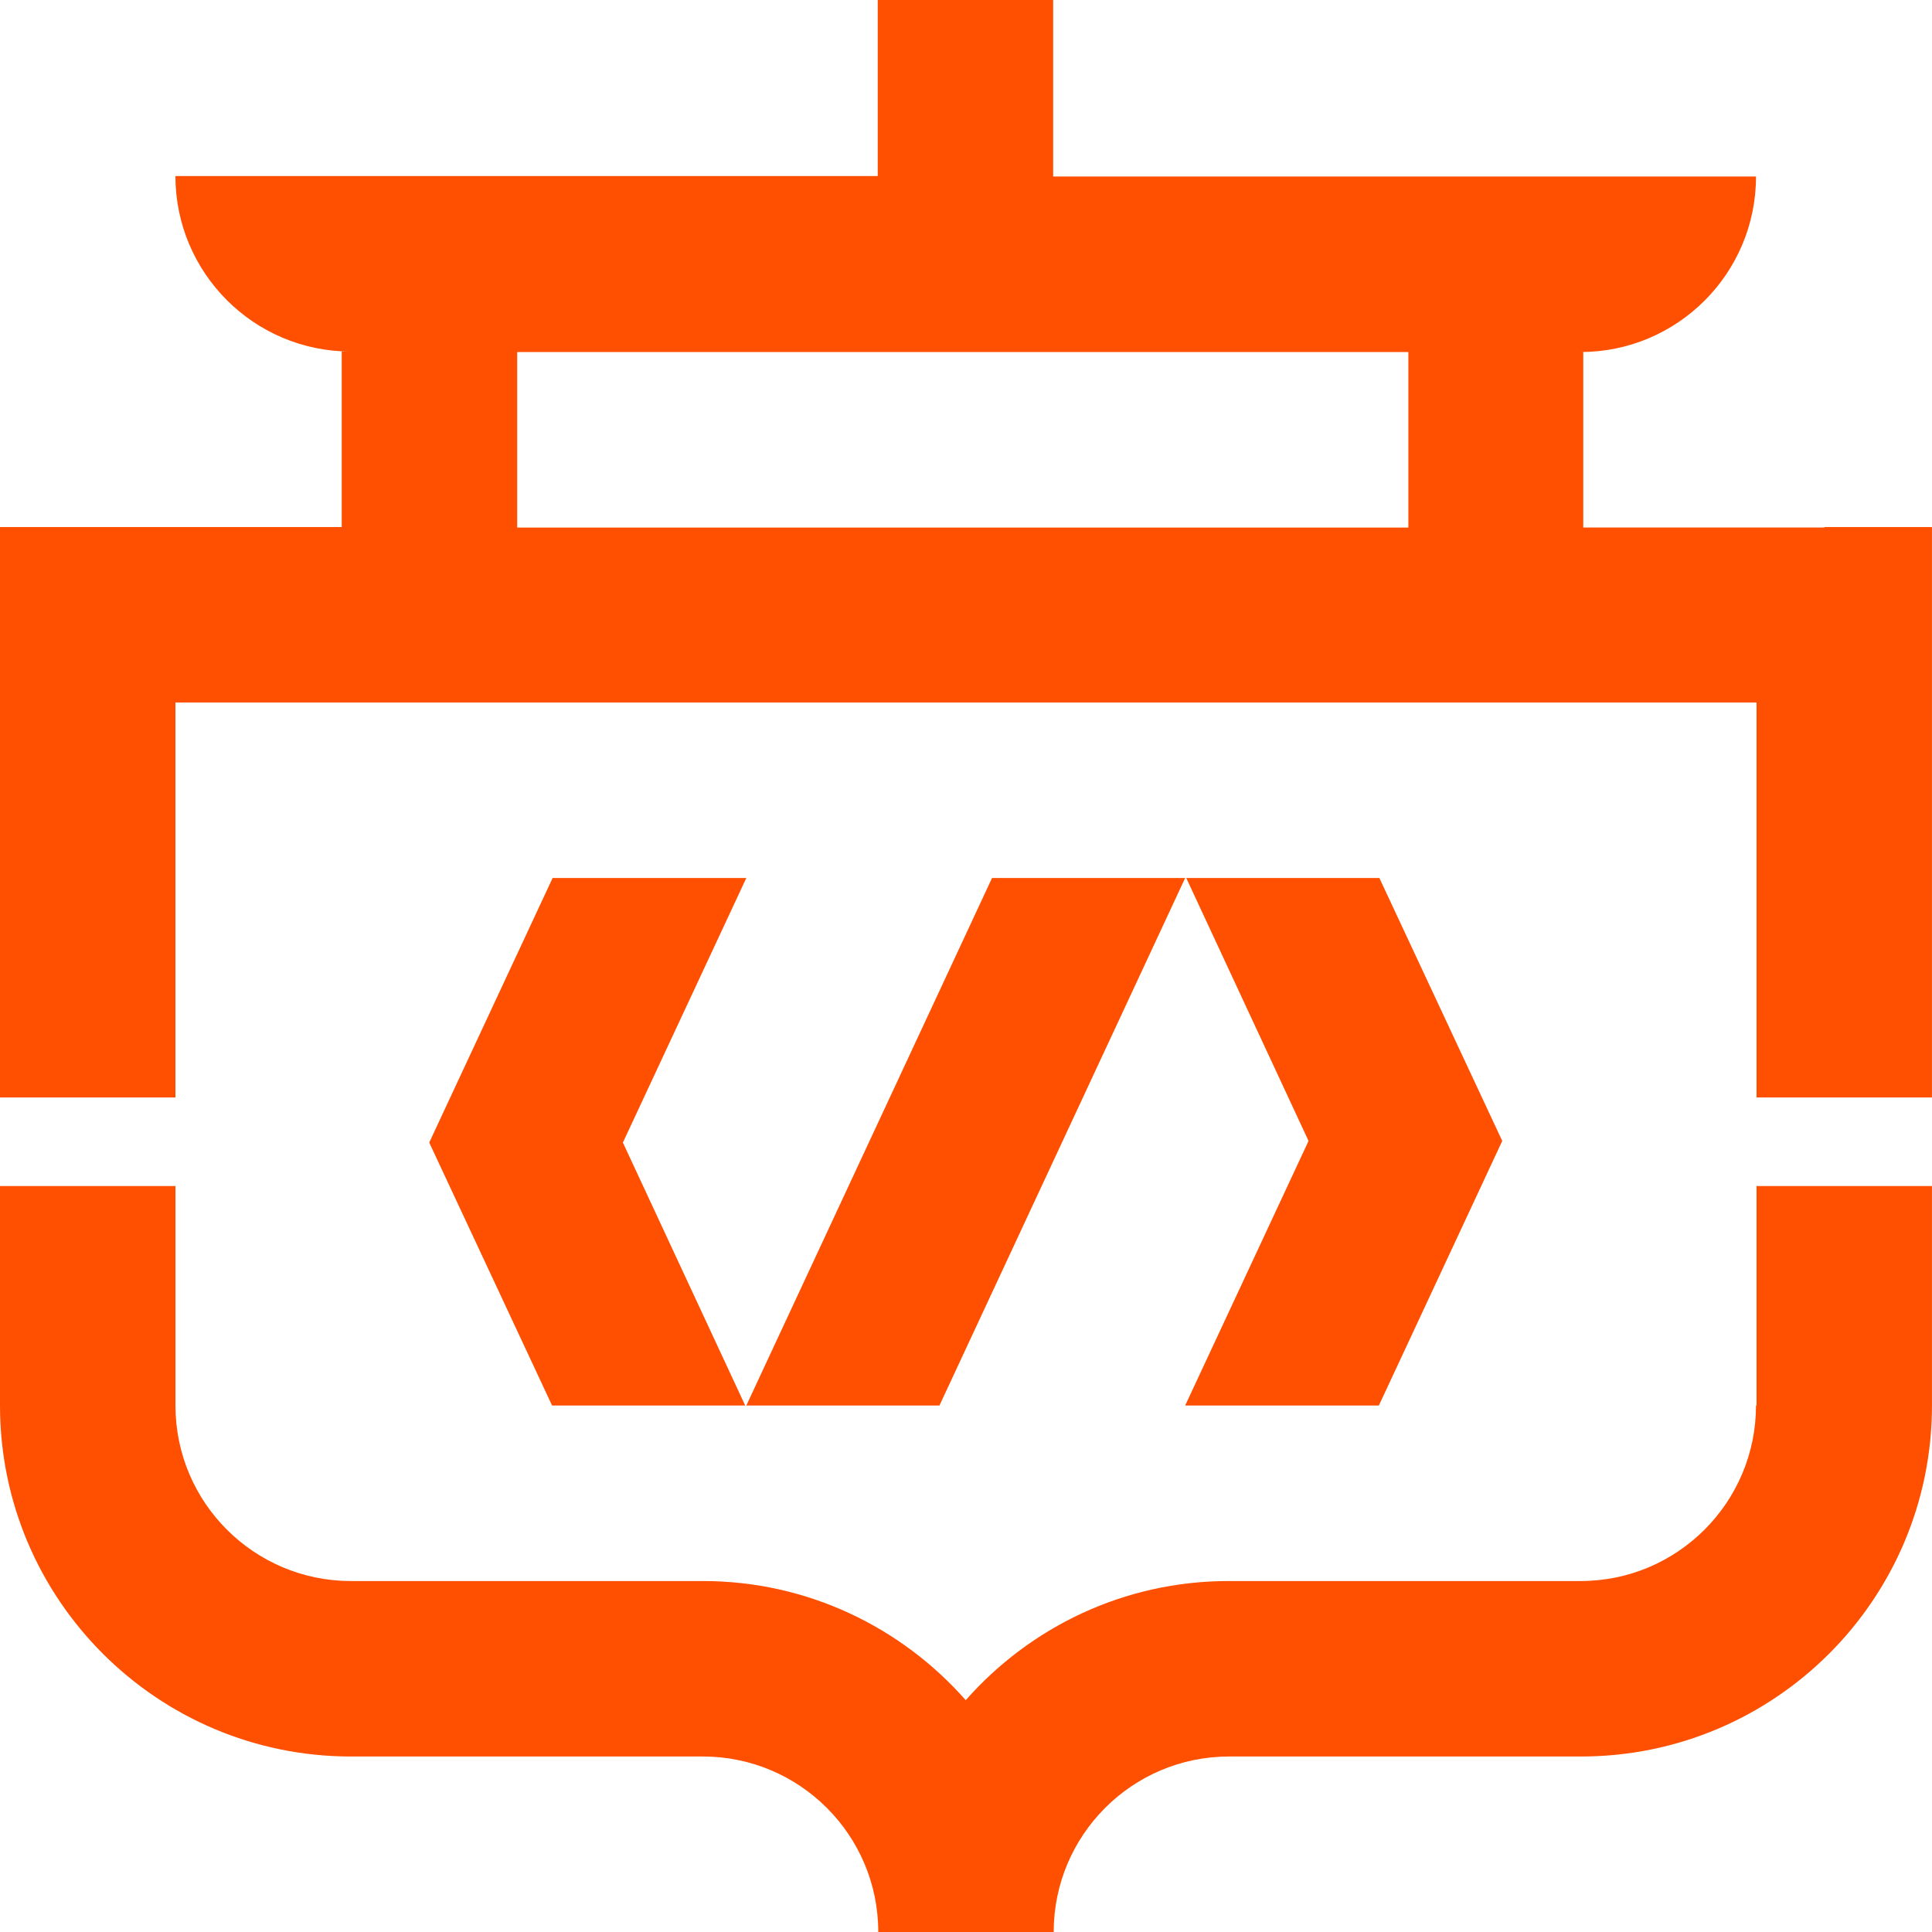
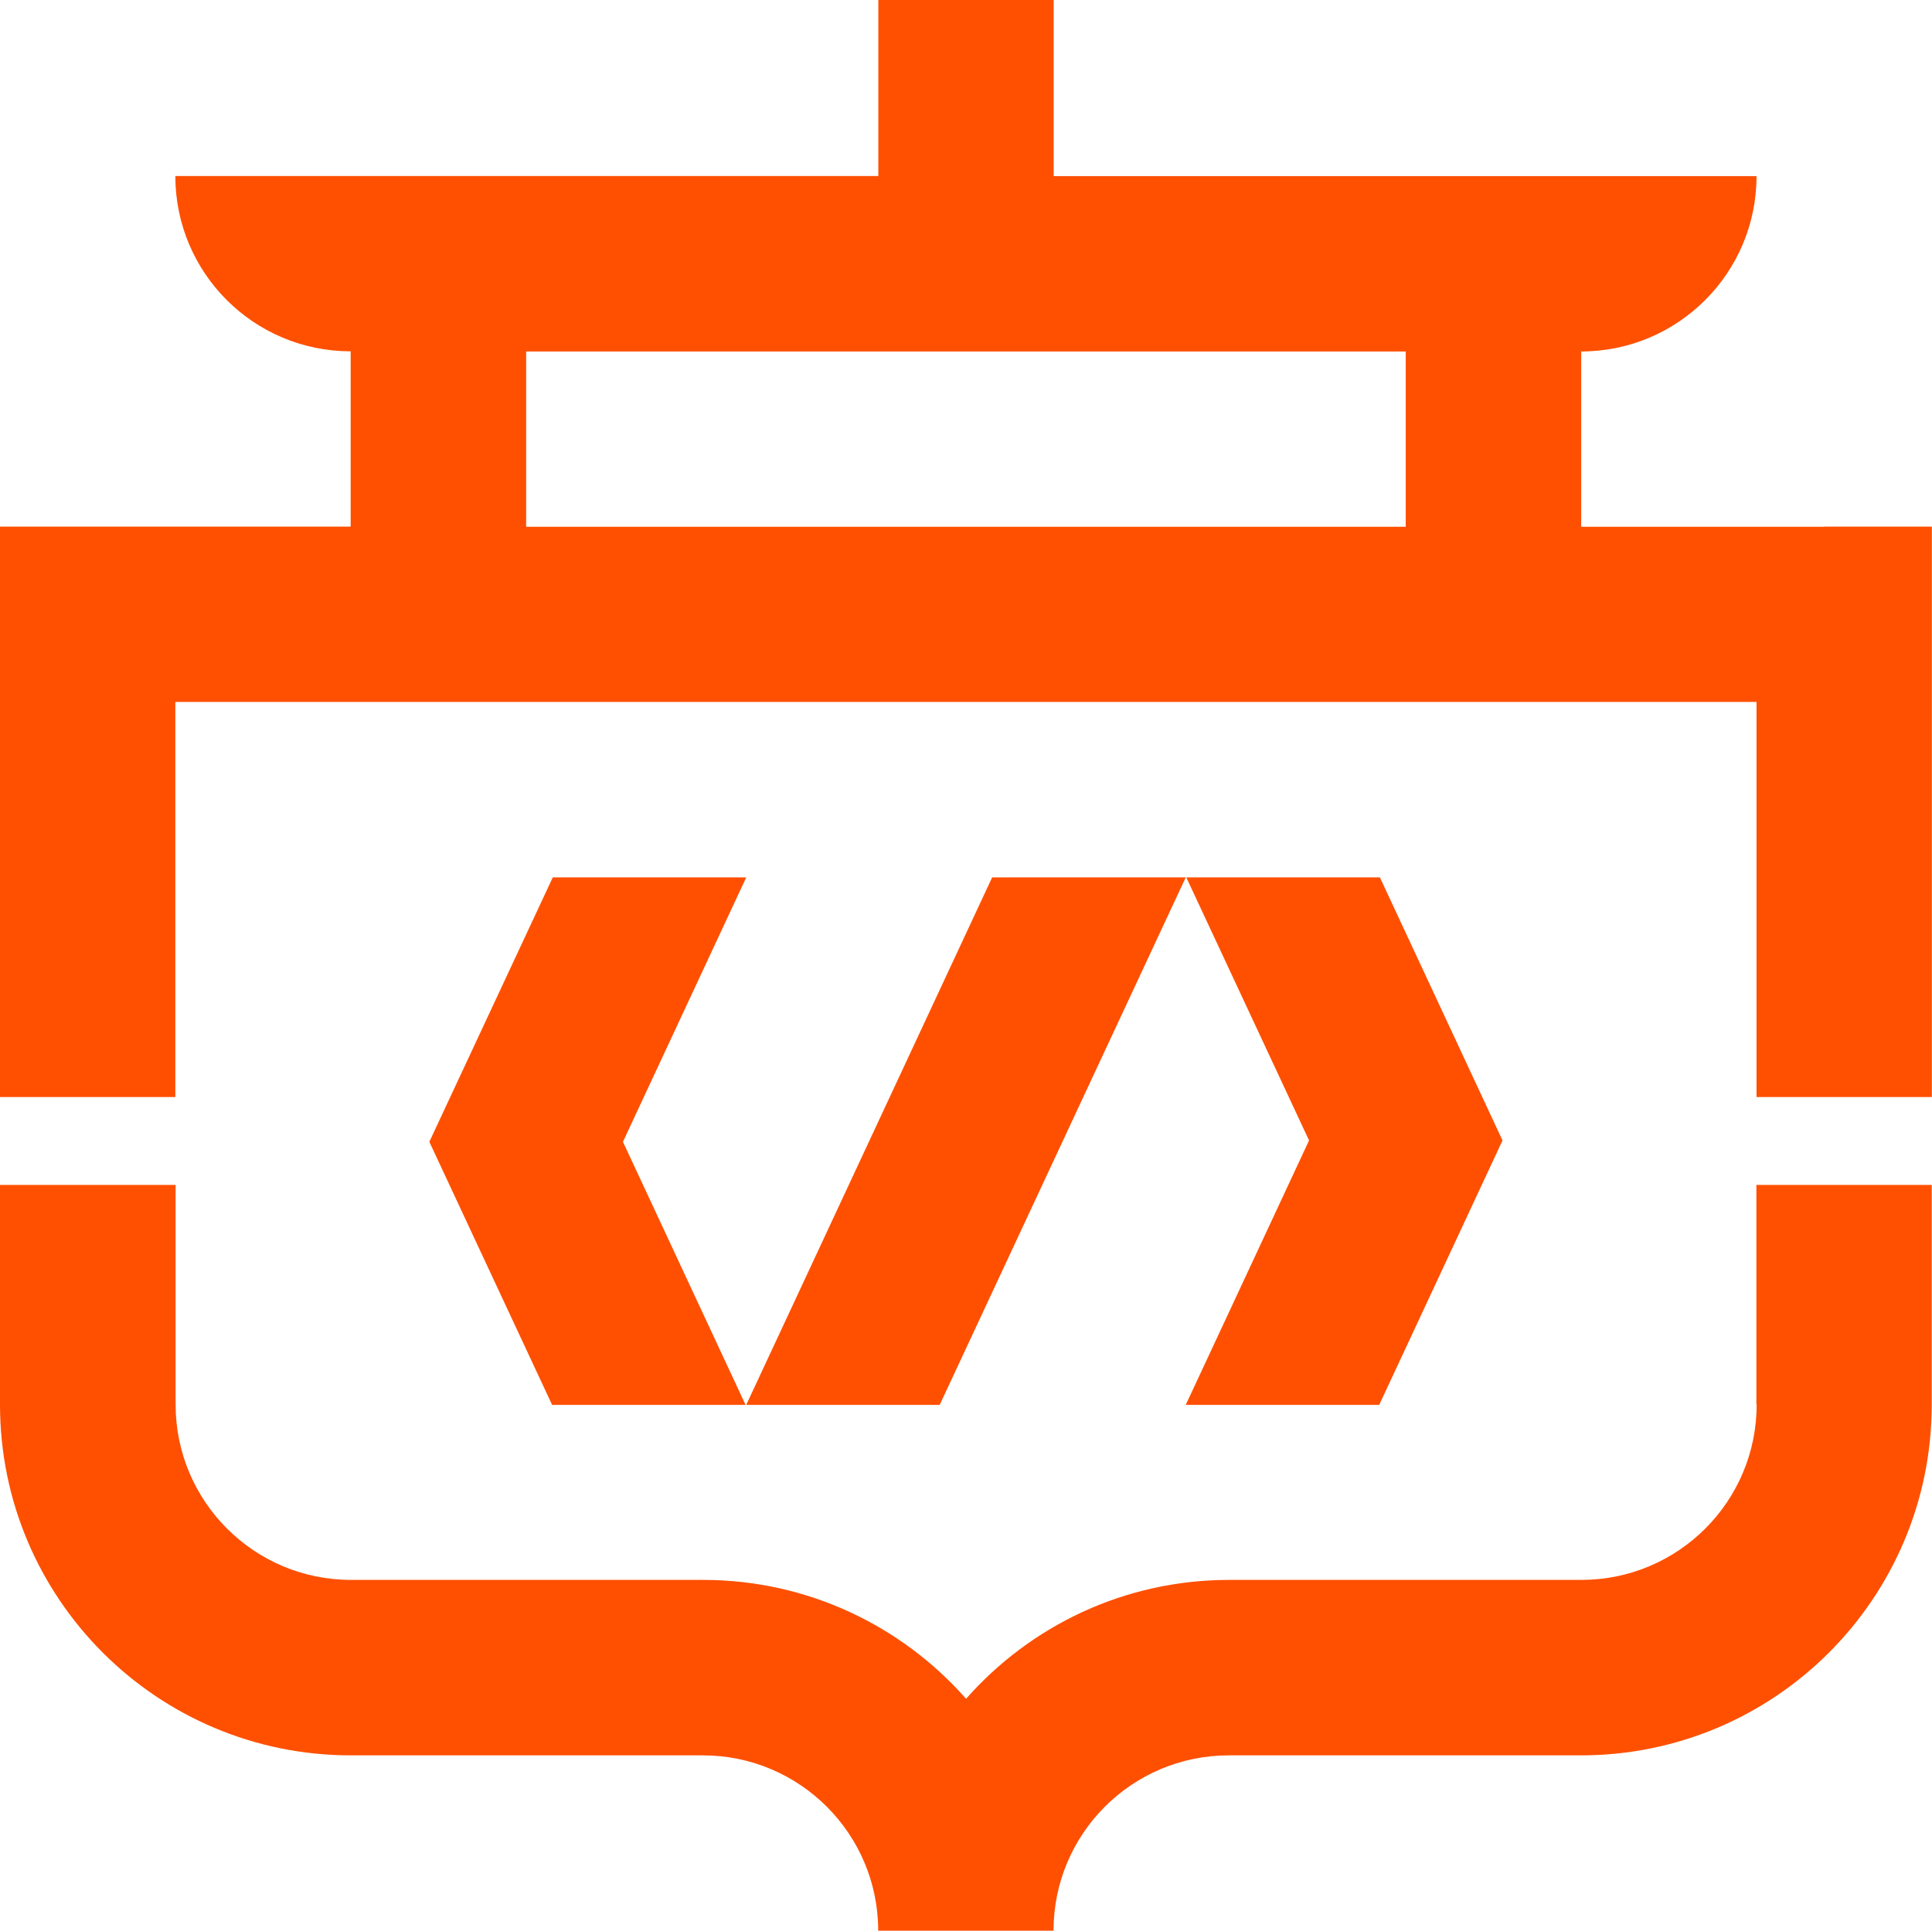
- <svg xmlns="http://www.w3.org/2000/svg" id="Camada_1" data-name="Camada 1" viewBox="0 0 512 512">
-   <defs>
-     <style>
-       .cls-1 {
-         fill: #ff4f00;
-       }
-     </style>
-   </defs>
-   <path class="cls-1" d="M465.36,372.48c0,25.6-20.76,46.51-46.49,46.51h-93.27c-27.73,0-52.61,12.23-69.67,31.57-17.06-19.34-41.94-31.57-69.67-31.57h-93.27c-25.59,0-46.49-20.76-46.49-46.51v-58.17H0v58.17c0,51.34,41.66,93.01,92.99,93.01h93.27c25.59,0,46.49,20.76,46.49,46.51h46.49c0-25.6,20.76-46.51,46.49-46.51h93.27c51.33,0,92.99-41.67,92.99-93.01v-58.17h-46.49v58.17h-.14Z" />
-   <path class="cls-1" d="M483.42,139.8h-63.84v-46.51h-.71c25.59,0,46.49-20.76,46.49-46.51h-186.26V0h-46.49v46.65H46.49c0,25.6,20.76,46.51,46.49,46.51h-2.42v46.51H0v151.18h46.49v-104.68h419.01v104.68h46.49v-151.18h-28.44l-.14.14ZM137.06,93.3h236.17v46.51h-236.17s0-46.51,0-46.51Z" />
-   <polygon class="cls-1" points="197.78 372.48 248.96 372.48 314.08 232.68 262.9 232.68 197.78 372.48" />
-   <polygon class="cls-1" points="113.75 302.79 146.31 372.48 197.49 372.48 165.07 302.79 197.78 232.68 146.45 232.68 113.75 302.79" />
-   <polygon class="cls-1" points="365.41 372.48 398.11 302.36 365.55 232.68 314.37 232.68 346.78 302.36 314.08 372.48 365.41 372.48" />
+ <svg xmlns="http://www.w3.org/2000/svg" viewBox="0 0 140.71 140.64">
+   <g fill="#ff4f00">
+     <path d="M127.94,102.31c0,7.06-5.72,12.77-12.77,12.77h-25.65c-7.63,0-14.48,3.35-19.16,8.66-4.68-5.31-11.53-8.66-19.16-8.66h-25.64c-7.05,0-12.77-5.72-12.77-12.77v-16H0v16c0,14.11,11.44,25.55,25.55,25.55h25.64c7.05,0,12.77,5.72,12.77,12.77h12.77c0-7.06,5.72-12.77,12.77-12.77h25.64c14.11,0,25.55-11.44,25.55-25.55v-16h-12.77v16Z" />
+     <path d="M132.87,38.37h0s-17.71,0-17.71,0v-12.77c7.05,0,12.77-5.72,12.77-12.77h0s-51.19,0-51.19,0V0h-12.77v12.82H12.77c0,7.06,5.72,12.77,12.77,12.77v12.77H7.84s-7.84,0-7.84,0v41.55h12.77v-28.78h115.16v28.78h12.77v-41.55h-7.84ZM38.32,25.6h64.06v12.77H38.32v-12.77Z" />
+     <polygon points="54.35 102.33 68.44 102.33 86.36 63.91 72.26 63.91 54.35 102.33" />
+     <polygon points="31.27 83.17 40.21 102.33 54.3 102.33 45.37 83.17 54.35 63.91 40.26 63.91 31.27 83.17" />
+     <polygon points="100.45 102.33 109.43 83.07 100.5 63.91 86.4 63.91 95.34 83.07 86.36 102.33 100.45 102.33" />
+   </g>
</svg>
